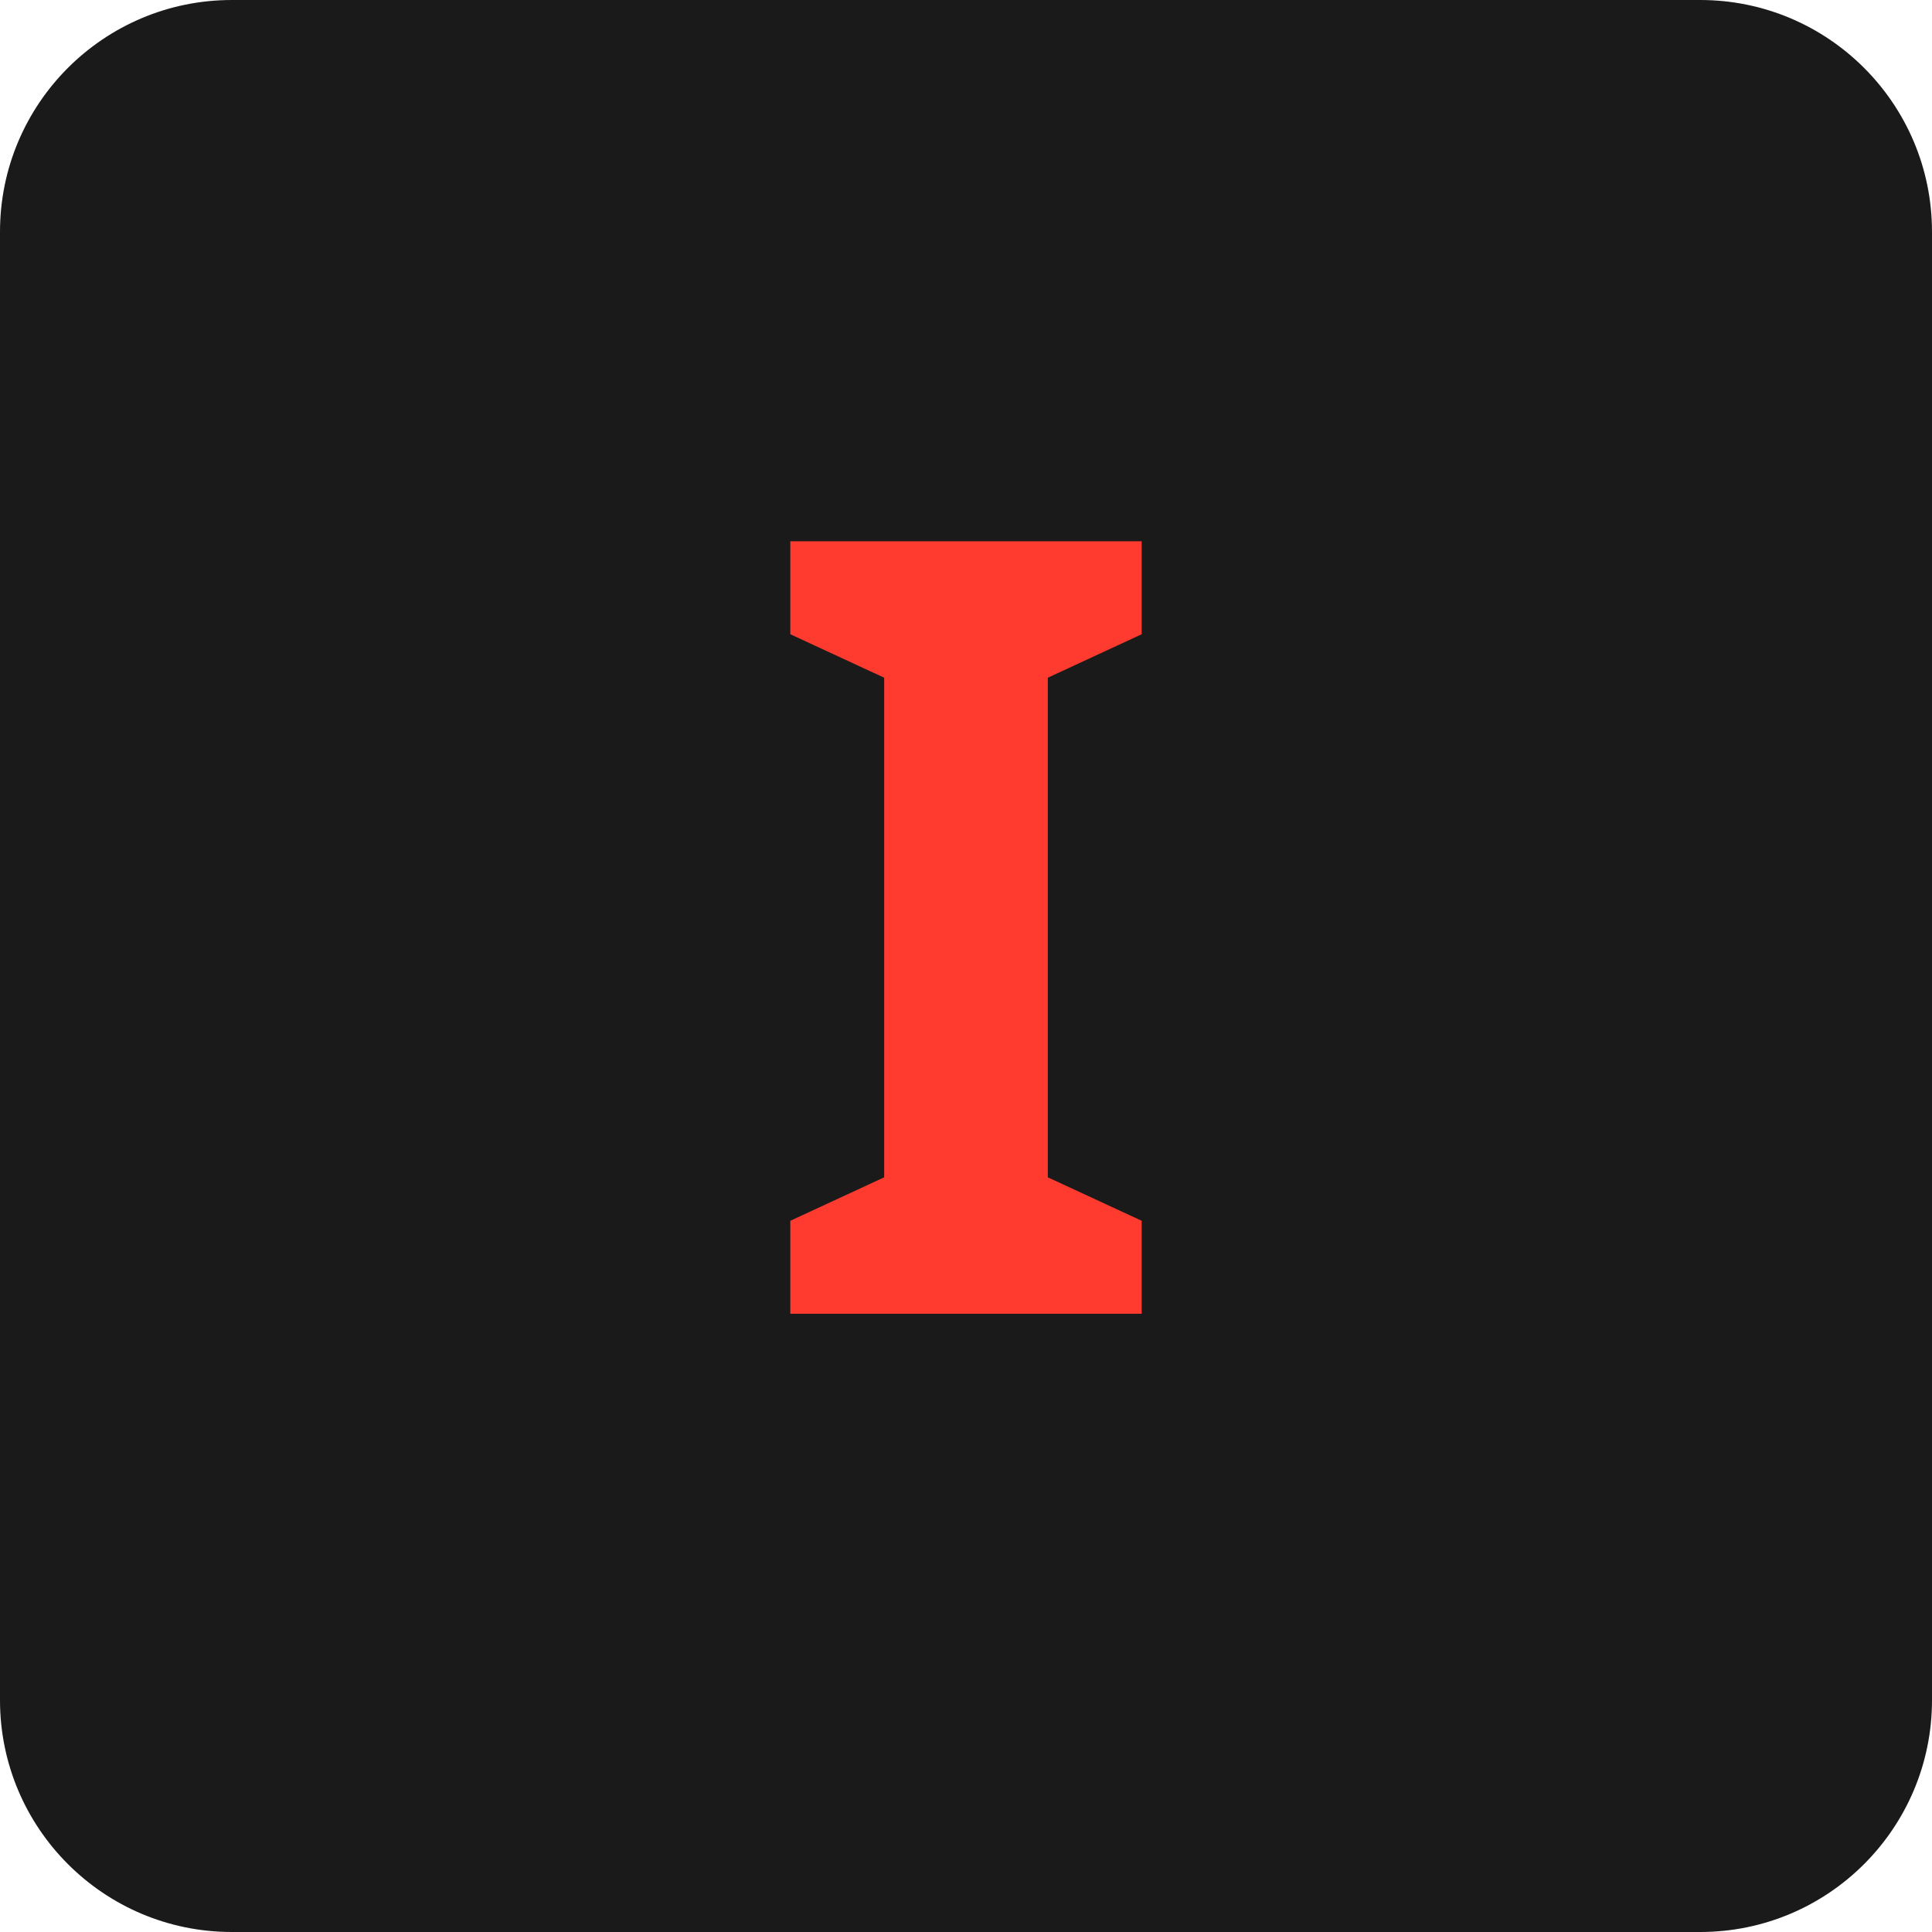
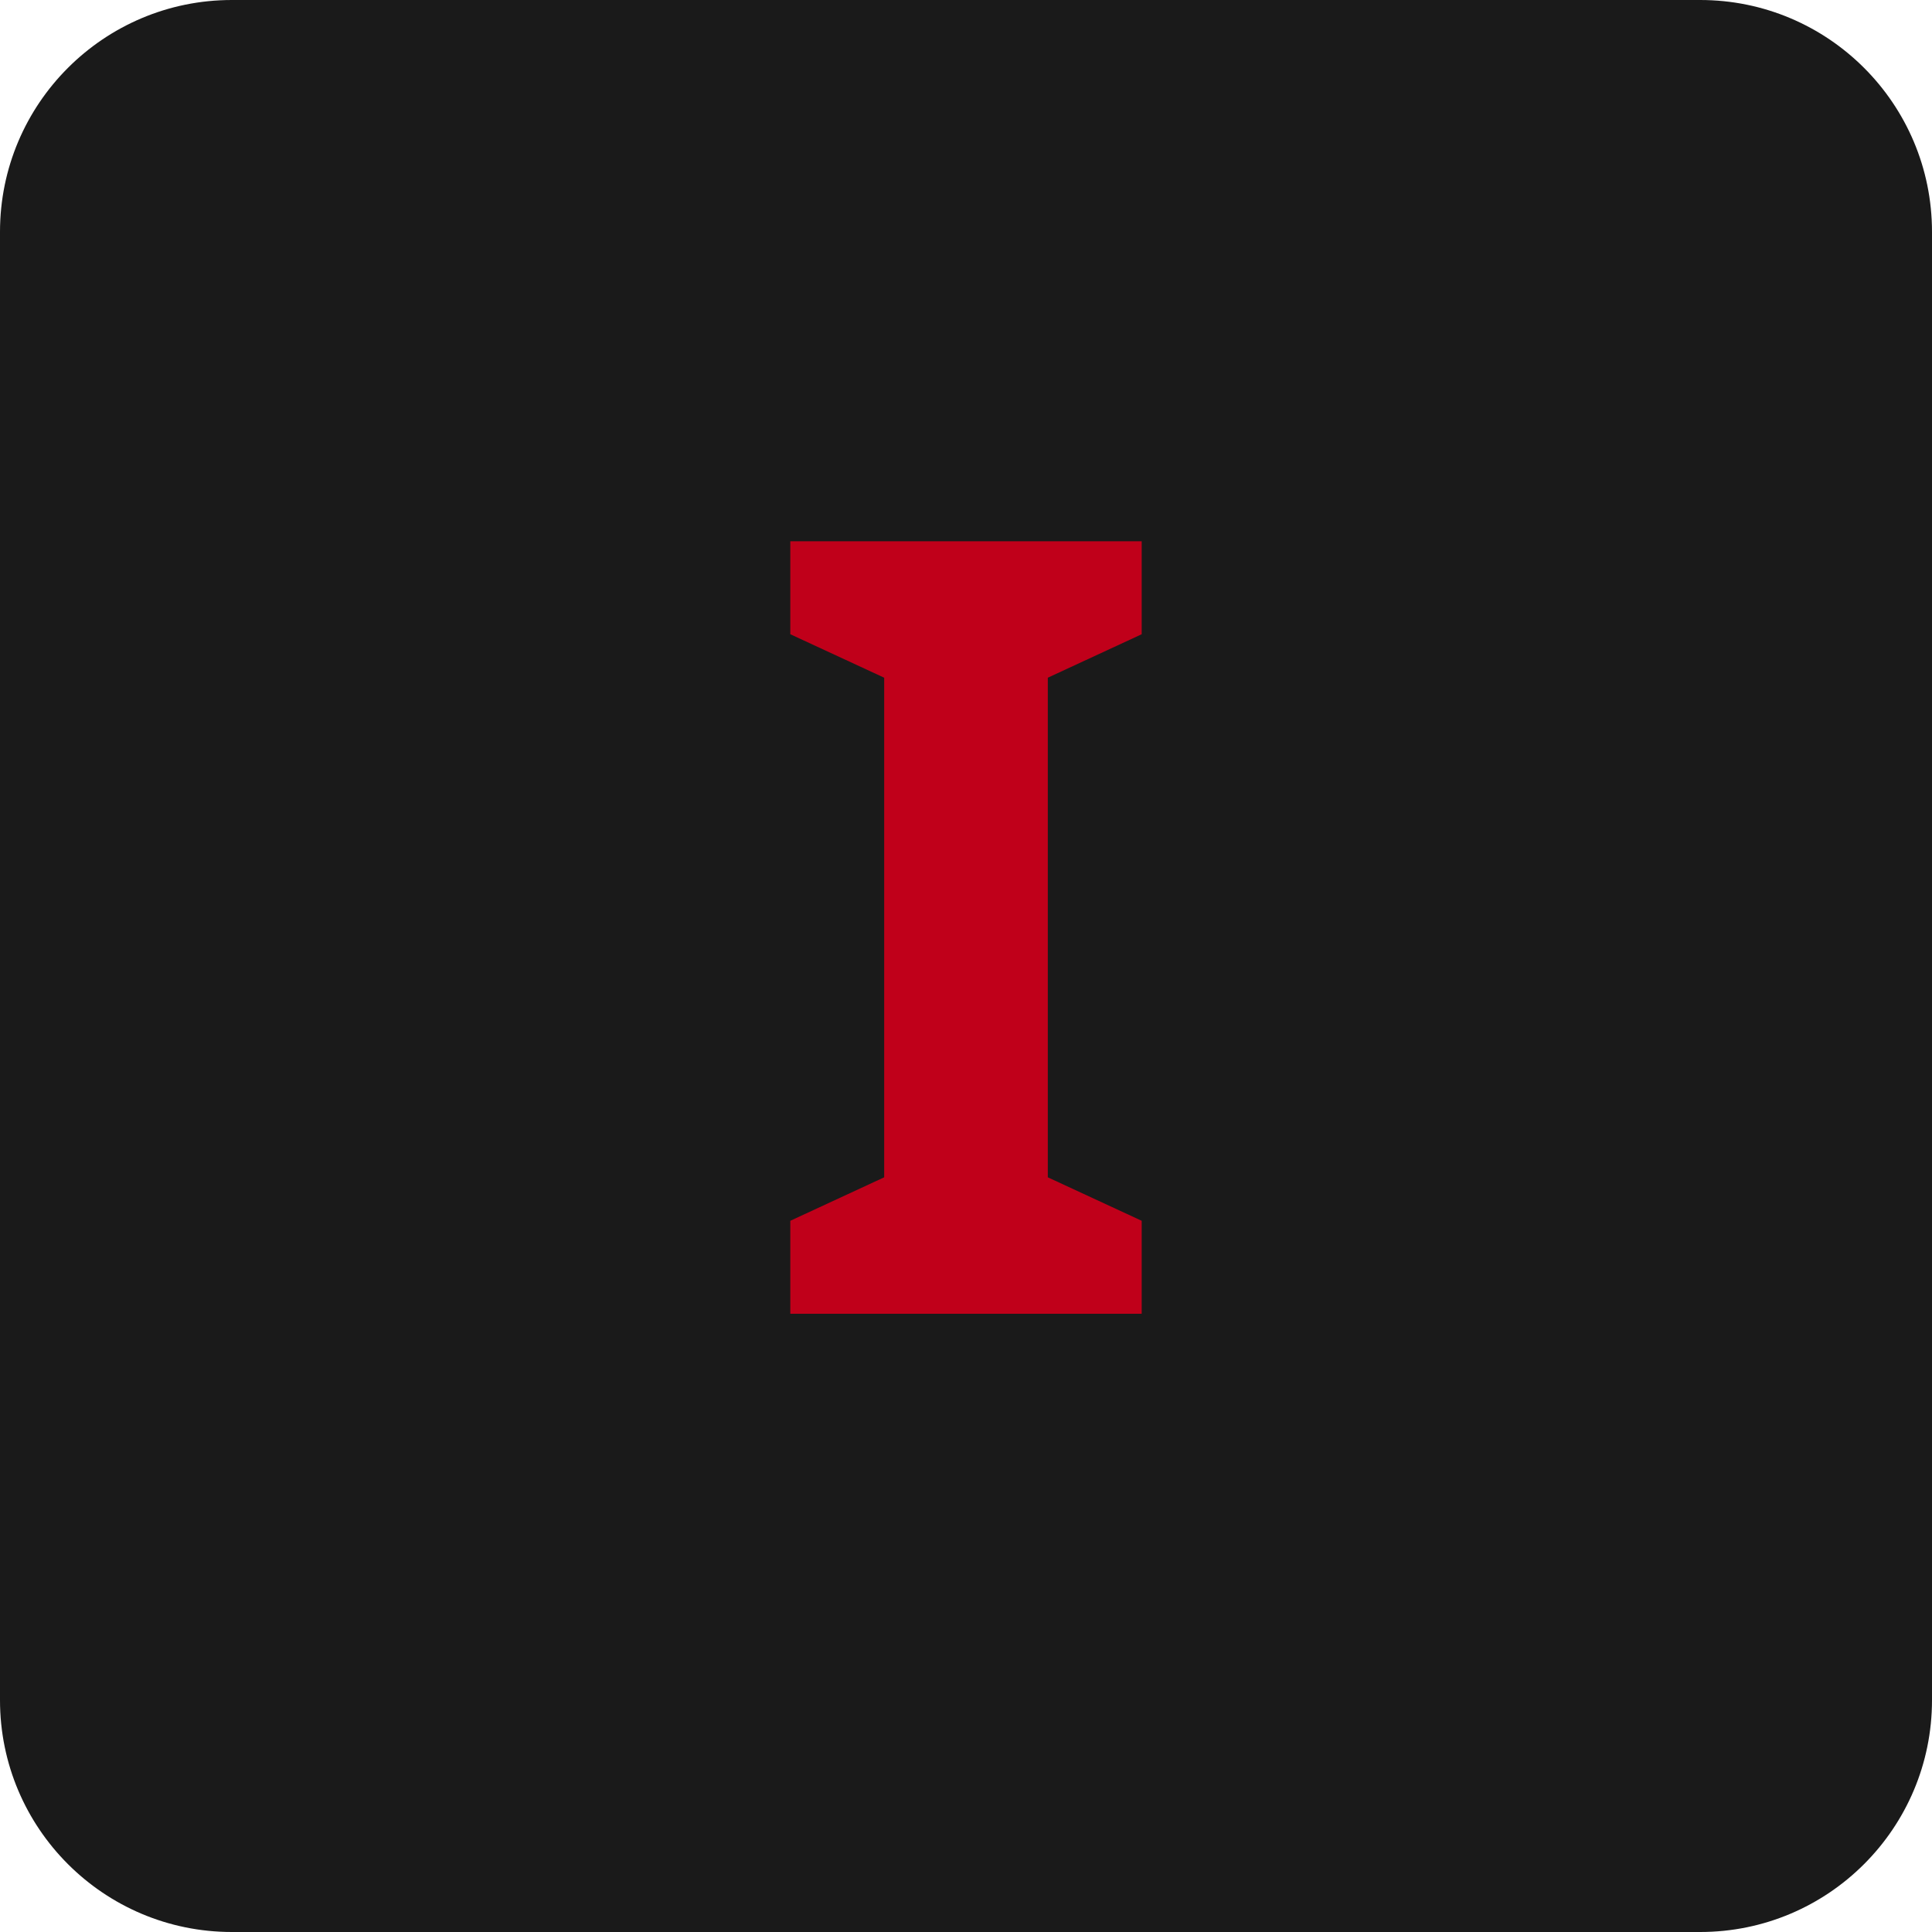
<svg xmlns="http://www.w3.org/2000/svg" viewBox="0 0 100 100">
  <rect width="100" height="100" rx="12" fill="#1a1a1a" />
-   <text x="50" y="68" font-family="system-ui, sans-serif" font-size="56" font-weight="800" fill="#ff3b30" text-anchor="middle">I</text>
+   <text x="50" y="68" font-family="system-ui, sans-serif" font-size="56" font-weight="800" fill="#C0001A" text-anchor="middle">I</text>
</svg>
